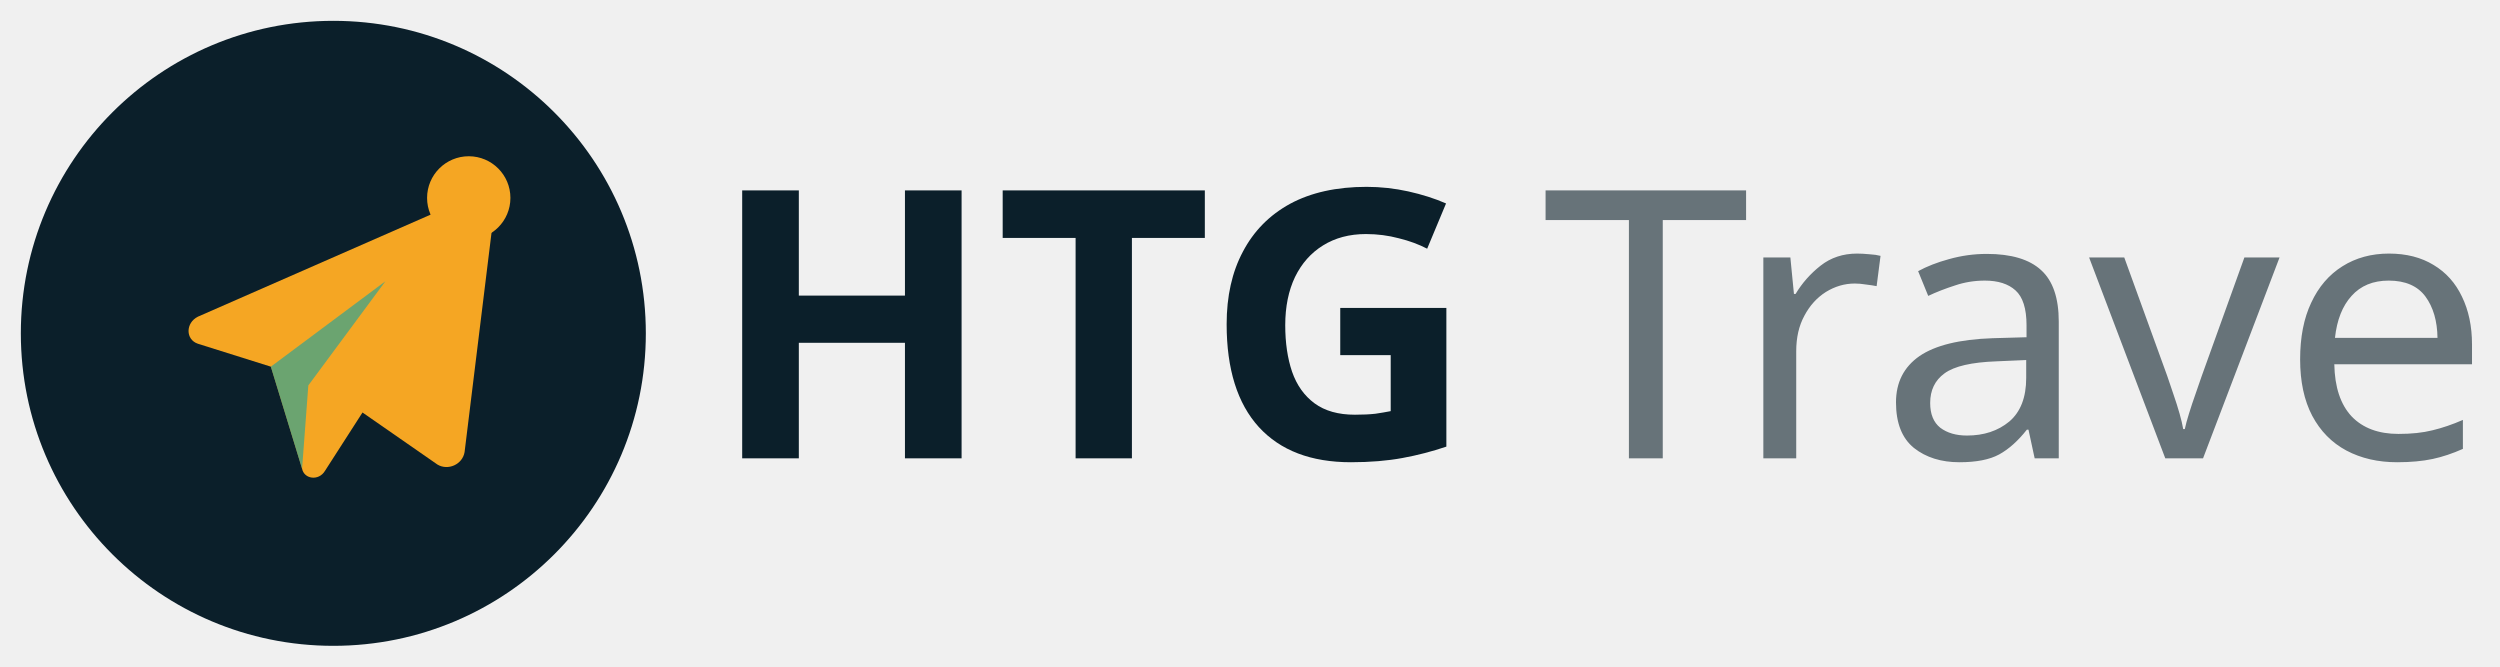
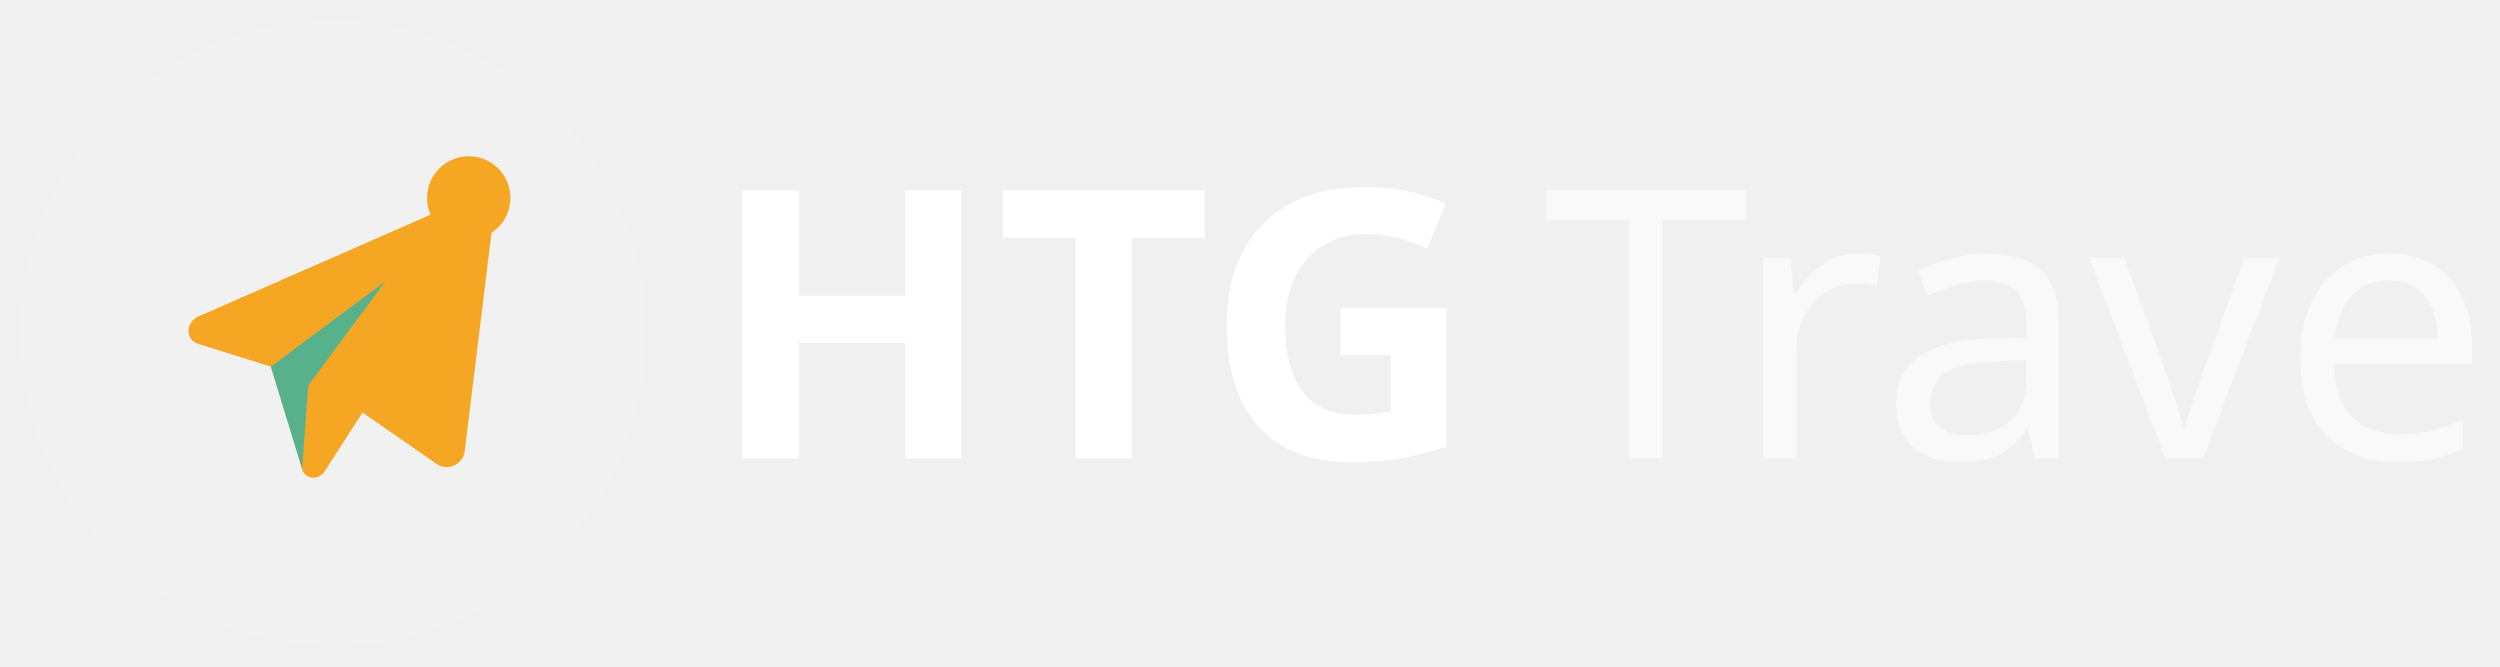
<svg xmlns="http://www.w3.org/2000/svg" width="120" height="32" viewBox="0 0 120 32" fill="none" role="img" aria-label="HTG Travels">
-   <circle cx="16" cy="16" r="15" fill="#0B1F2A" />
+   <circle cx="16" cy="16" r="15" fill="#FFFFFF" fill-opacity="0.1" />
  <path d="M22.5 9.5L9.5 15.2C8.9 15.5 8.9 16.3 9.5 16.5L13 17.6L14.5 22.5C14.6 23 15.3 23.1 15.6 22.6L17.4 19.8L21 22.3C21.5 22.6 22.2 22.3 22.3 21.7L23.7 10.3C23.8 9.7 23.1 9.2 22.5 9.5Z" fill="#F5A623" />
-   <path d="M13 17.6L18.5 13.5L14.8 18.5L14.5 22.5L13 17.6Z" fill="#0FA3A3" opacity="0.6" />
+   <path d="M13 17.6L18.5 13.5L14.8 18.5L14.5 22.5L13 17.6Z" fill="#14B8B8" opacity="0.7" />
  <circle cx="22.5" cy="9.5" r="2" fill="#F5A623" />
-   <text x="34" y="22" font-family="Sora, sans-serif" font-size="18" font-weight="700" fill="#0B1F2A">HTG</text>
-   <text x="74" y="22" font-family="Sora, sans-serif" font-size="18" font-weight="400" fill="#0B1F2A" opacity="0.6">Travels</text>
+   <text x="34" y="22" font-family="Sora, sans-serif" font-size="18" font-weight="700" fill="#FFFFFF">HTG</text>
+   <text x="74" y="22" font-family="Sora, sans-serif" font-size="18" font-weight="400" fill="#FFFFFF" fill-opacity="0.6">Travels</text>
</svg>
